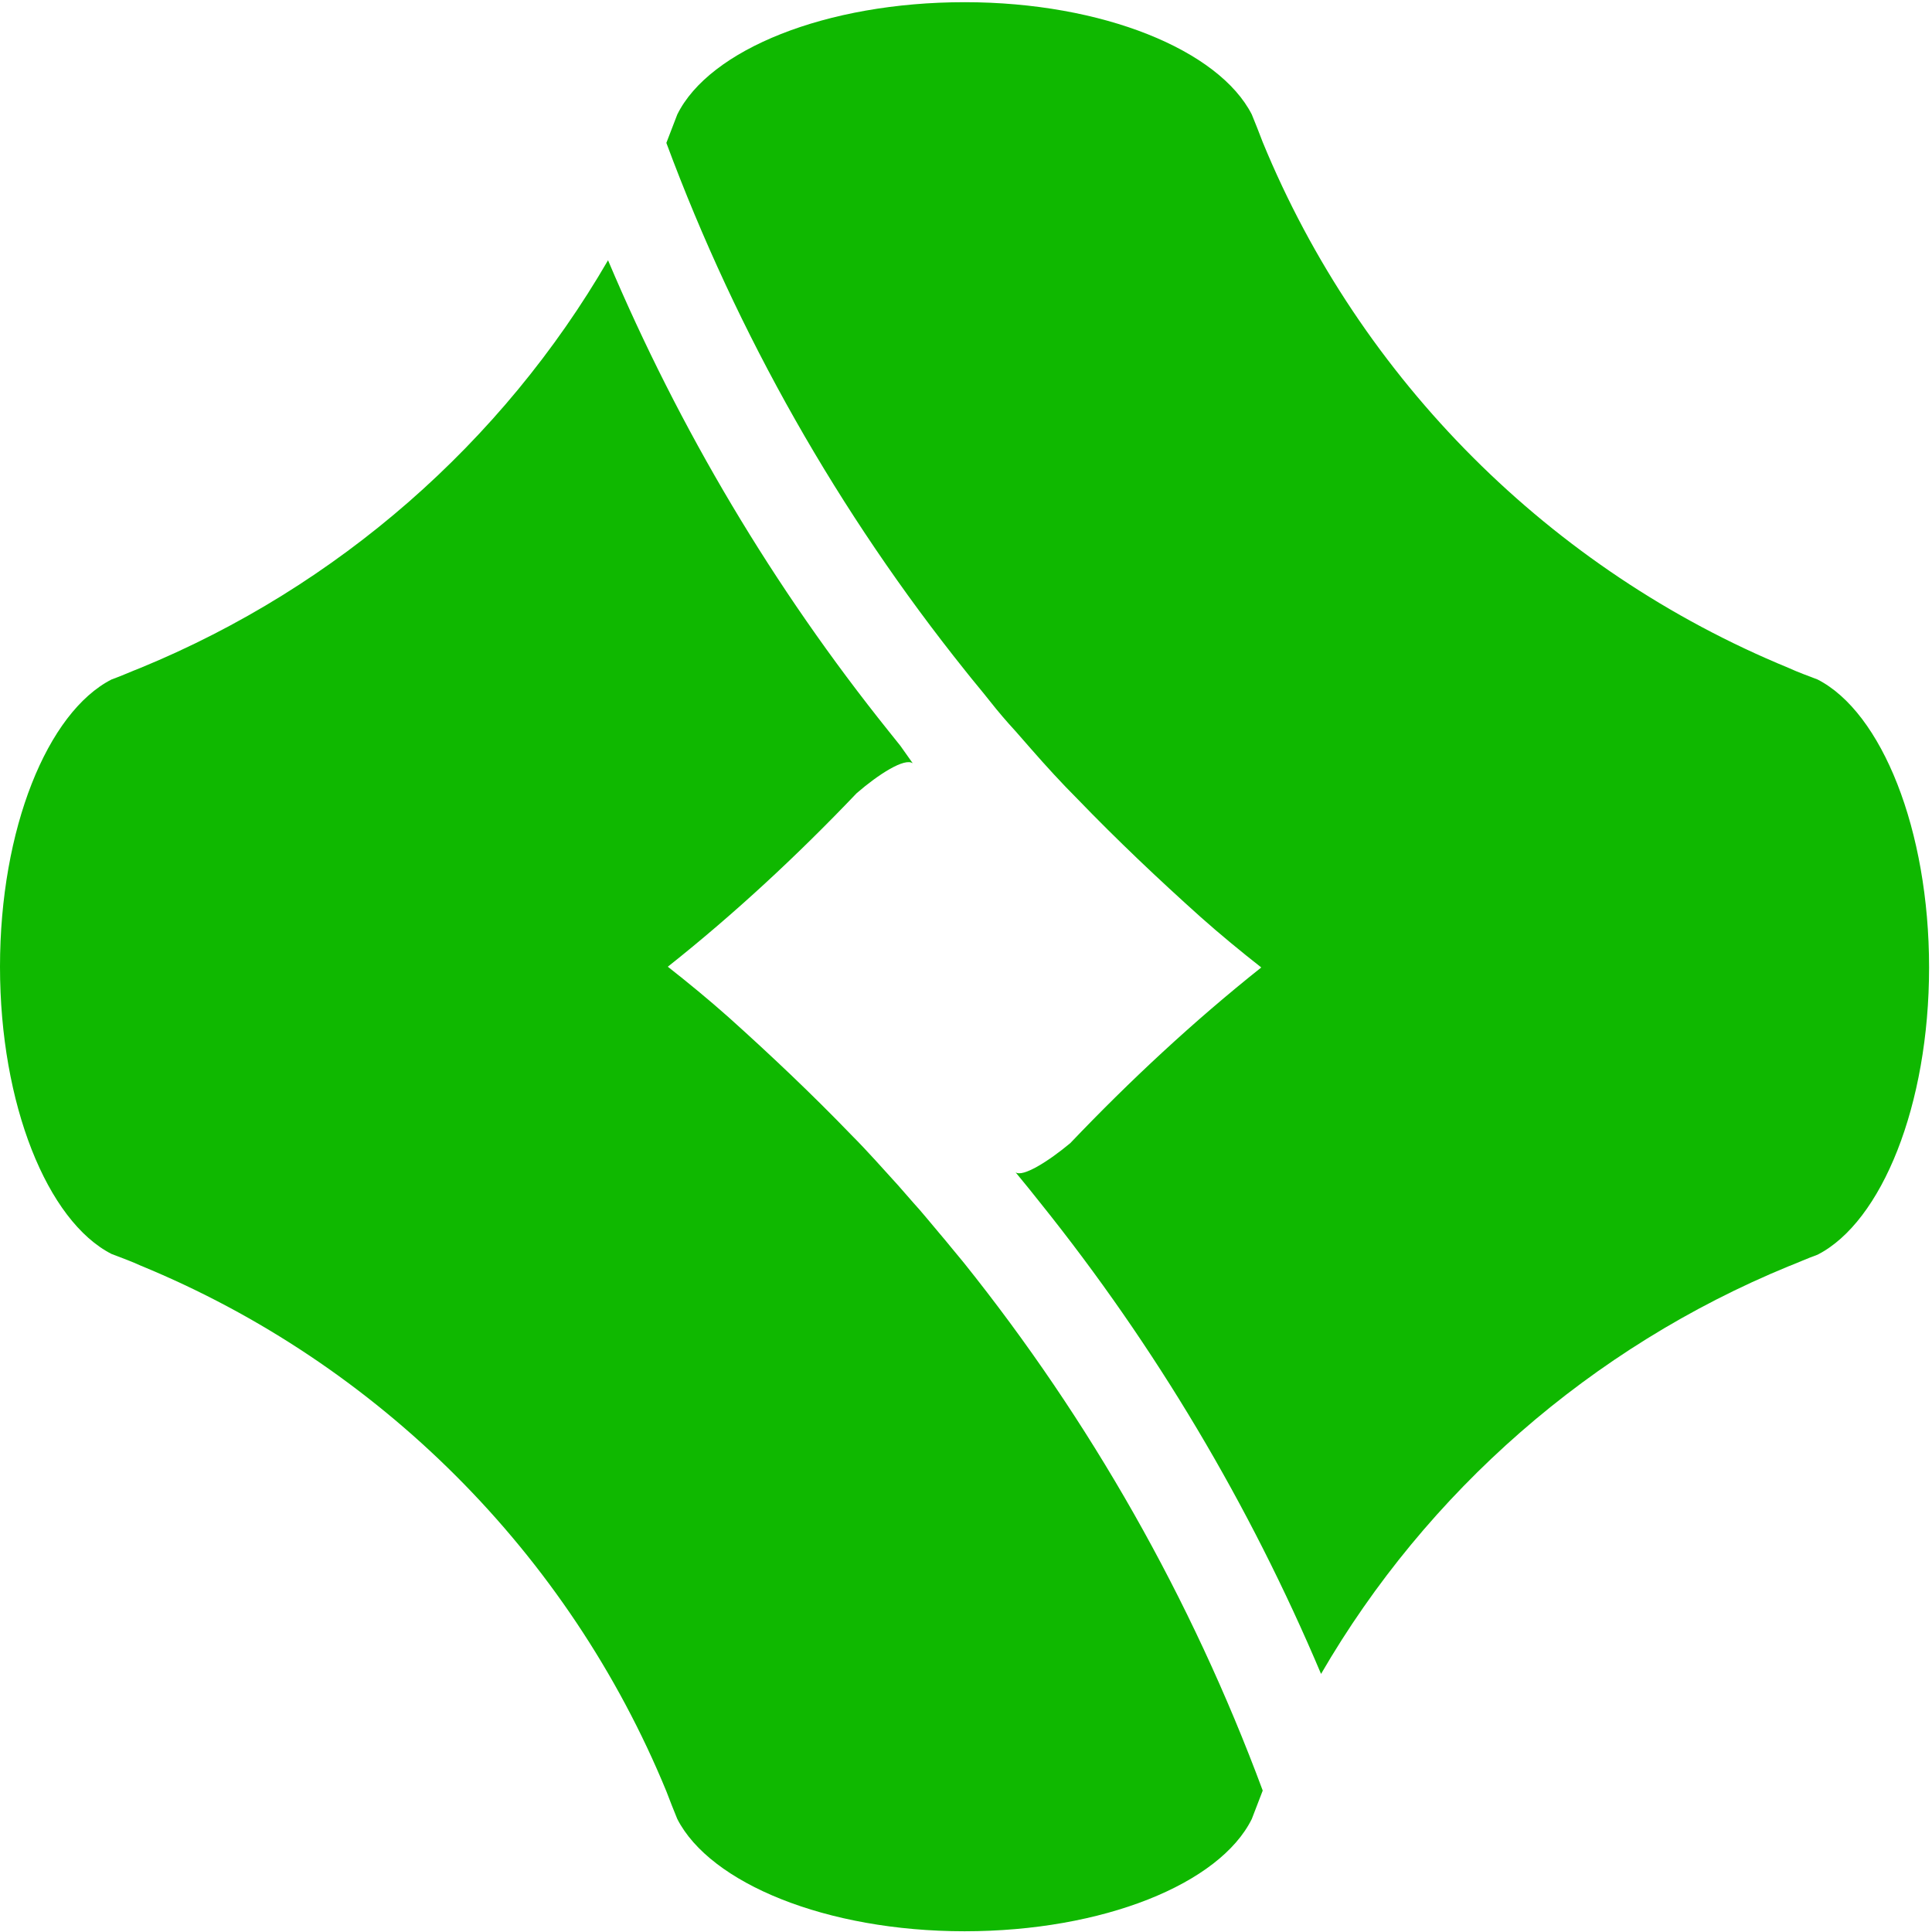
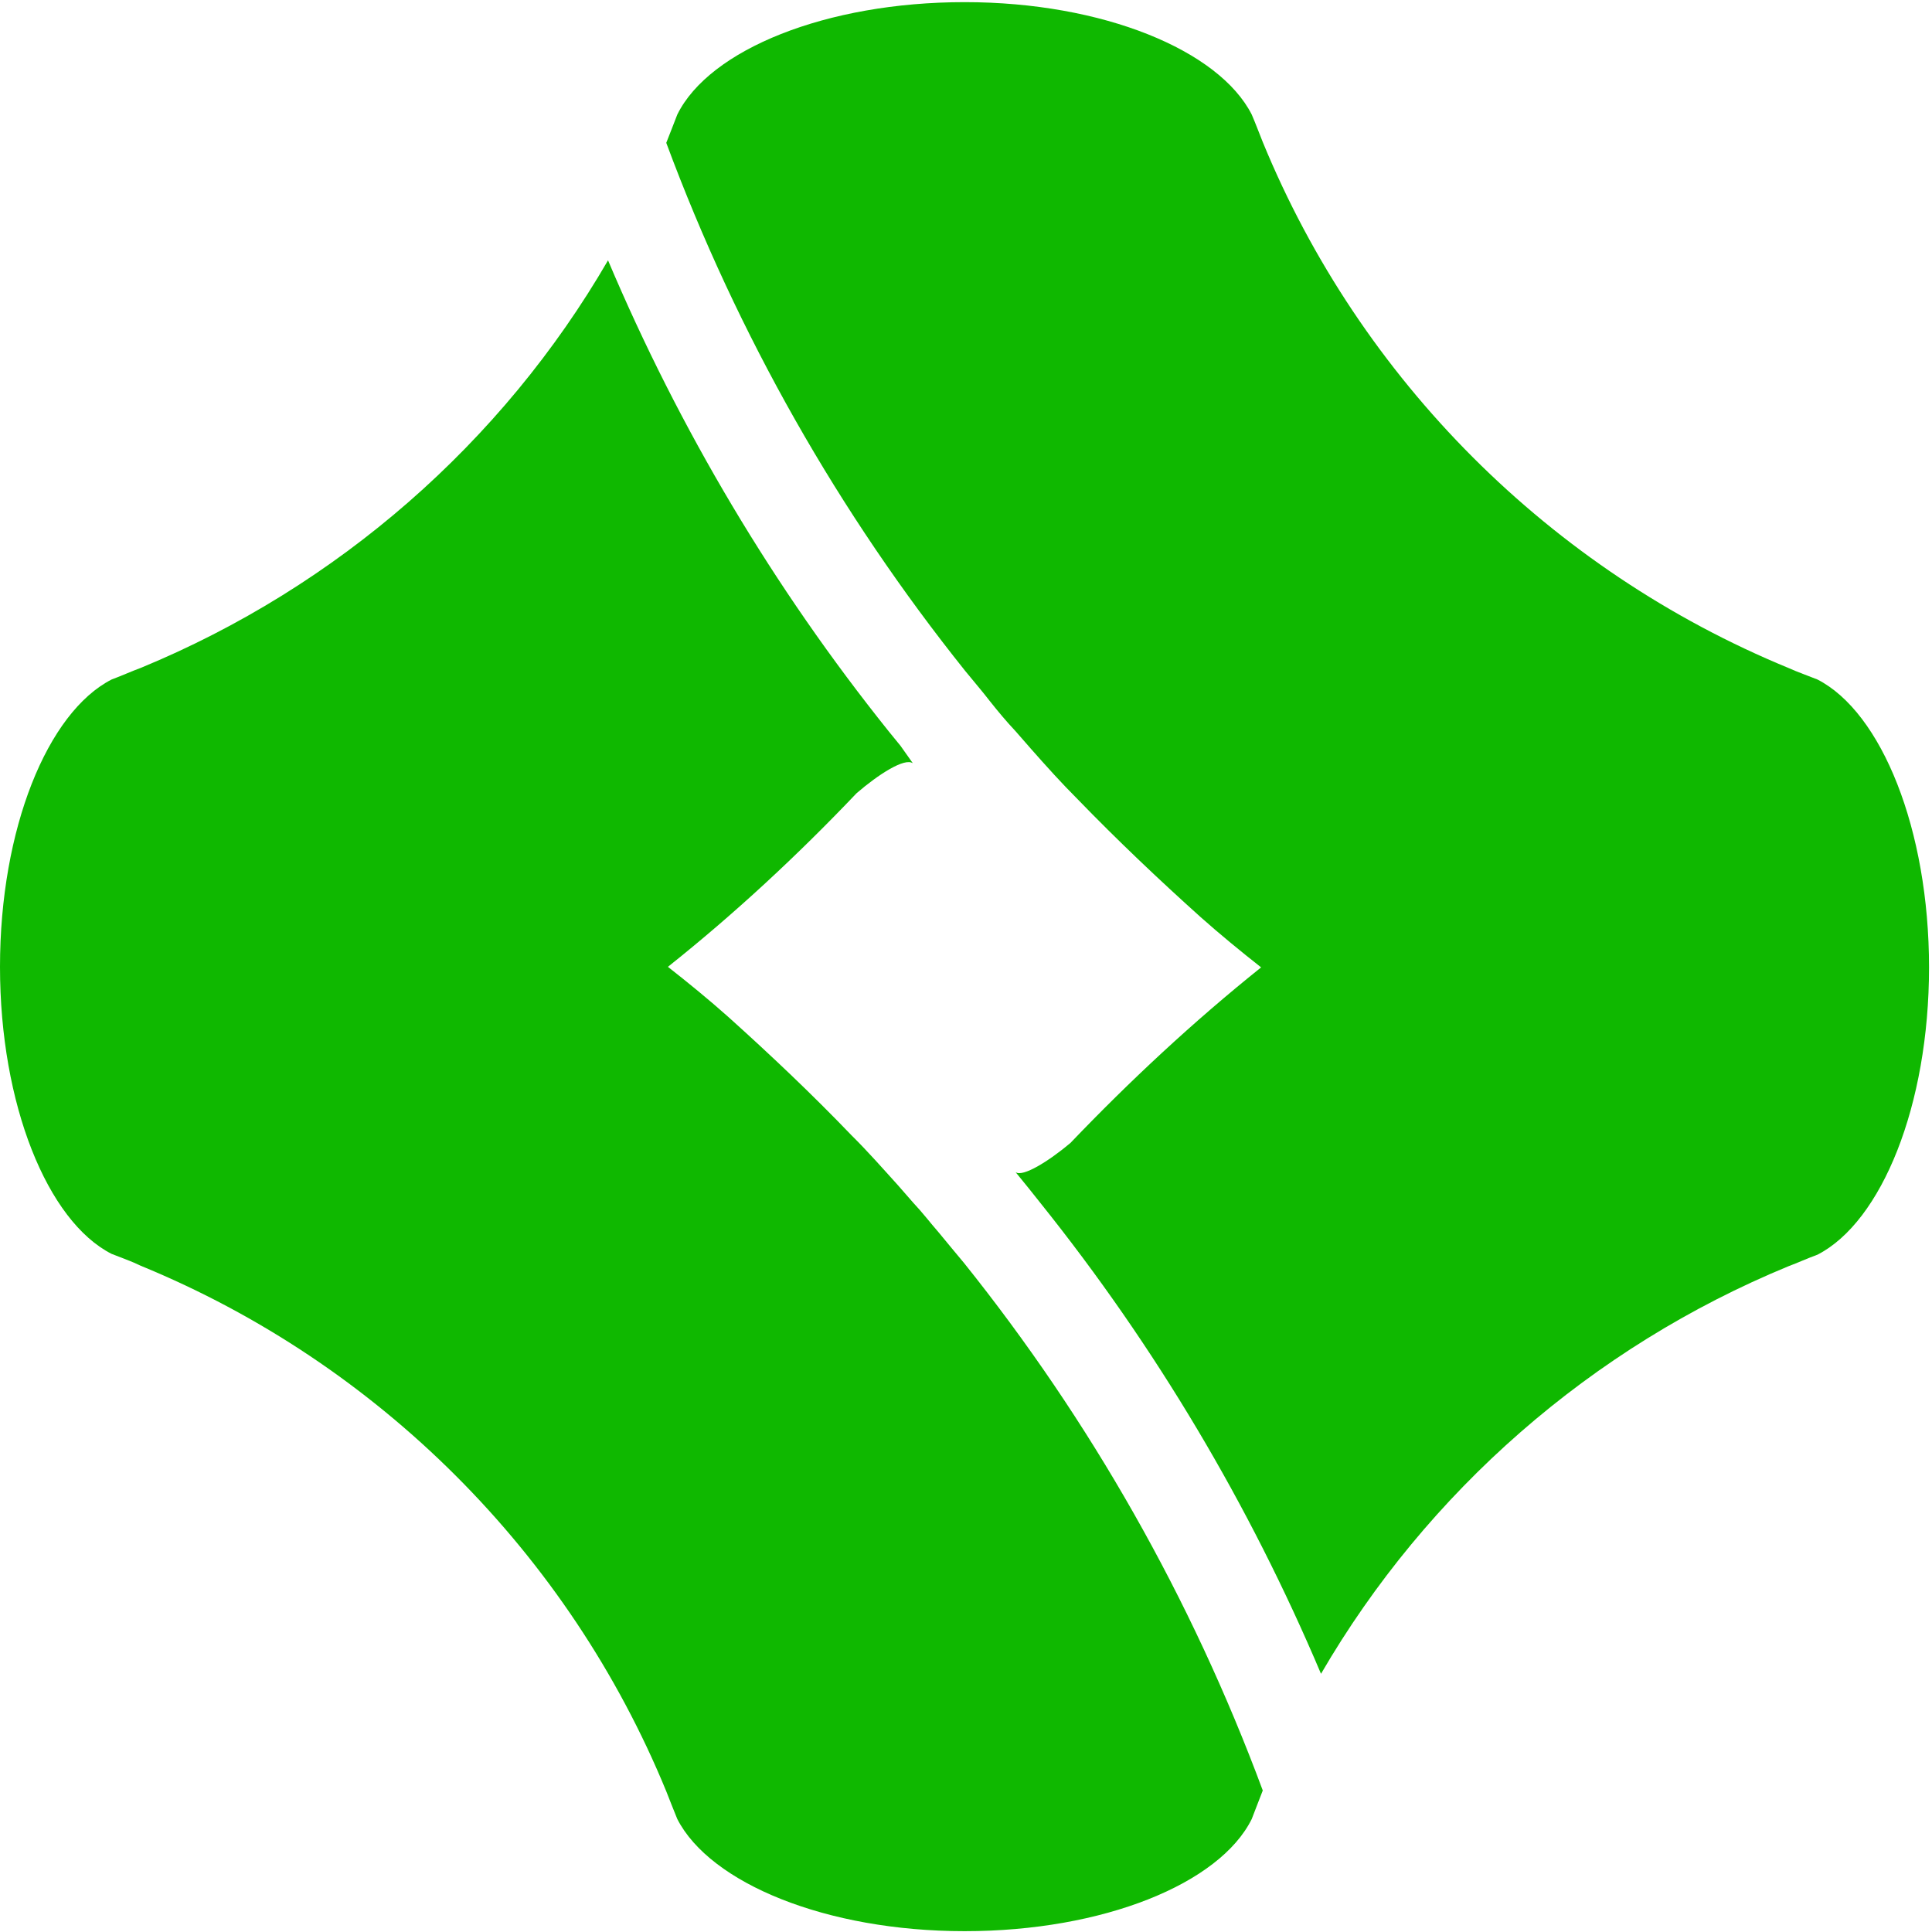
- <svg xmlns="http://www.w3.org/2000/svg" width="265" height="265" viewBox="0 0 265 265" fill="none">
-   <path d="M249.3 93.2C248 92.7 246.6 92.2 245.3 91.6C212.7 78.2 186.6 52.1 173.2 19.5C172.7 18.2 172.2 16.9 171.7 15.7C167.2 6.9 151.3 0.3 132.3 0.3C113.3 0.3 97.3 6.8 92.9 15.7C92.4 17 91.9 18.3 91.4 19.6C101.2 46 115.1 70.4 132.4 92C133.5 93.4 134.7 94.8 135.8 96.2C136.9 97.6 138.1 99 139.3 100.3C140 101.1 140.7 101.9 141.4 102.7C143.5 105.1 145.6 107.4 147.8 109.6C153.2 115.2 158.9 120.6 164.7 125.8C167.4 128.2 170.2 130.5 173 132.7C163.7 140.1 155 148.2 146.8 156.8C143.8 159.3 140.3 161.5 139.3 160.8L141.1 163L142.7 165C158.5 184.7 171.4 206.4 181.2 229.6C195.7 204.6 218.3 184.8 245.3 173.7C246.6 173.2 247.9 172.6 249.3 172.1C258.1 167.6 264.6 151.6 264.6 132.7C264.6 113.8 258.1 97.7 249.3 93.2Z" fill="#0FB800" />
-   <path d="M128.8 169.099C127.6 167.699 126.5 166.299 125.3 164.999C124.6 164.199 123.9 163.399 123.2 162.599C121.1 160.299 119 157.899 116.8 155.699C111.4 150.099 105.7 144.699 99.9 139.499C97.2 137.099 94.4 134.799 91.6 132.599C100.8 125.299 109.4 117.299 117.5 108.799C120.5 106.199 124.1 103.899 125.2 104.699L123.5 102.299L121.9 100.299C106.1 80.599 93.2 58.899 83.4 35.699C68.9 60.699 46.3 80.499 19.3 91.599C18 92.099 16.7 92.699 15.3 93.199C6.5 97.699 0 113.699 0 132.599C0 151.499 6.5 167.499 15.3 171.999C16.6 172.499 18 172.999 19.3 173.599C51.9 186.999 78 213.099 91.4 245.699C91.9 246.999 92.4 248.299 92.9 249.499C97.4 258.299 113.3 264.899 132.3 264.899C151.3 264.899 167.3 258.399 171.7 249.499C172.2 248.199 172.7 246.899 173.2 245.599C163.4 219.199 149.5 194.799 132.2 173.199C131.1 171.899 130 170.499 128.8 169.099Z" fill="#0FB800" />
+ <svg xmlns="http://www.w3.org/2000/svg" width="28px" height="28px" viewBox="0 0 28 28" version="1.1">
+   <g id="surface1">
+     <path style=" stroke:none;fill-rule:nonzero;fill:rgb(5.882%,72.157%,0%);fill-opacity:1;" d="M 26.34 9.848 C 26.203 9.793 26.055 9.742 25.918 9.68 C 22.473 8.262 19.715 5.504 18.301 2.059 C 18.246 1.922 18.195 1.785 18.141 1.66 C 17.668 0.73 15.988 0.031 13.98 0.031 C 11.973 0.031 10.281 0.719 9.816 1.66 C 9.762 1.797 9.711 1.934 9.656 2.07 C 10.691 4.859 12.16 7.438 13.988 9.723 C 14.105 9.867 14.234 10.016 14.348 10.164 C 14.465 10.312 14.59 10.461 14.719 10.598 C 14.793 10.684 14.867 10.766 14.941 10.852 C 15.164 11.105 15.383 11.348 15.617 11.582 C 16.188 12.172 16.789 12.742 17.402 13.293 C 17.688 13.547 17.984 13.789 18.277 14.02 C 17.297 14.805 16.379 15.66 15.512 16.566 C 15.195 16.832 14.824 17.062 14.719 16.988 L 14.91 17.223 L 15.078 17.434 C 16.746 19.516 18.109 21.809 19.145 24.258 C 20.68 21.617 23.066 19.527 25.918 18.352 C 26.055 18.301 26.191 18.238 26.34 18.184 C 27.27 17.707 27.957 16.02 27.957 14.02 C 27.957 12.023 27.27 10.324 26.34 9.848 Z M 26.34 9.848 " />
+     <path style=" stroke:none;fill-rule:nonzero;fill:rgb(5.882%,72.157%,0%);fill-opacity:1;" d="M 13.609 17.867 C 13.48 17.719 13.367 17.57 13.238 17.434 C 13.164 17.348 13.09 17.266 13.016 17.18 C 12.797 16.938 12.574 16.684 12.34 16.453 C 11.77 15.859 11.168 15.289 10.555 14.738 C 10.27 14.484 9.973 14.242 9.68 14.012 C 10.652 13.238 11.559 12.395 12.414 11.496 C 12.73 11.223 13.113 10.977 13.23 11.062 L 13.051 10.809 L 12.879 10.598 C 11.211 8.516 9.848 6.223 8.812 3.773 C 7.281 6.414 4.891 8.504 2.039 9.68 C 1.902 9.73 1.766 9.793 1.617 9.848 C 0.688 10.324 0 12.012 0 14.012 C 0 16.008 0.688 17.699 1.617 18.172 C 1.754 18.227 1.902 18.277 2.039 18.344 C 5.484 19.758 8.242 22.516 9.656 25.961 C 9.711 26.098 9.762 26.234 9.816 26.363 C 10.293 27.293 11.973 27.988 13.98 27.988 C 15.988 27.988 17.676 27.301 18.141 26.363 C 18.195 26.227 18.246 26.086 18.301 25.949 C 17.266 23.16 15.797 20.582 13.969 18.301 C 13.852 18.164 13.734 18.016 13.609 17.867 Z M 13.609 17.867 " />
+   </g>
</svg>
